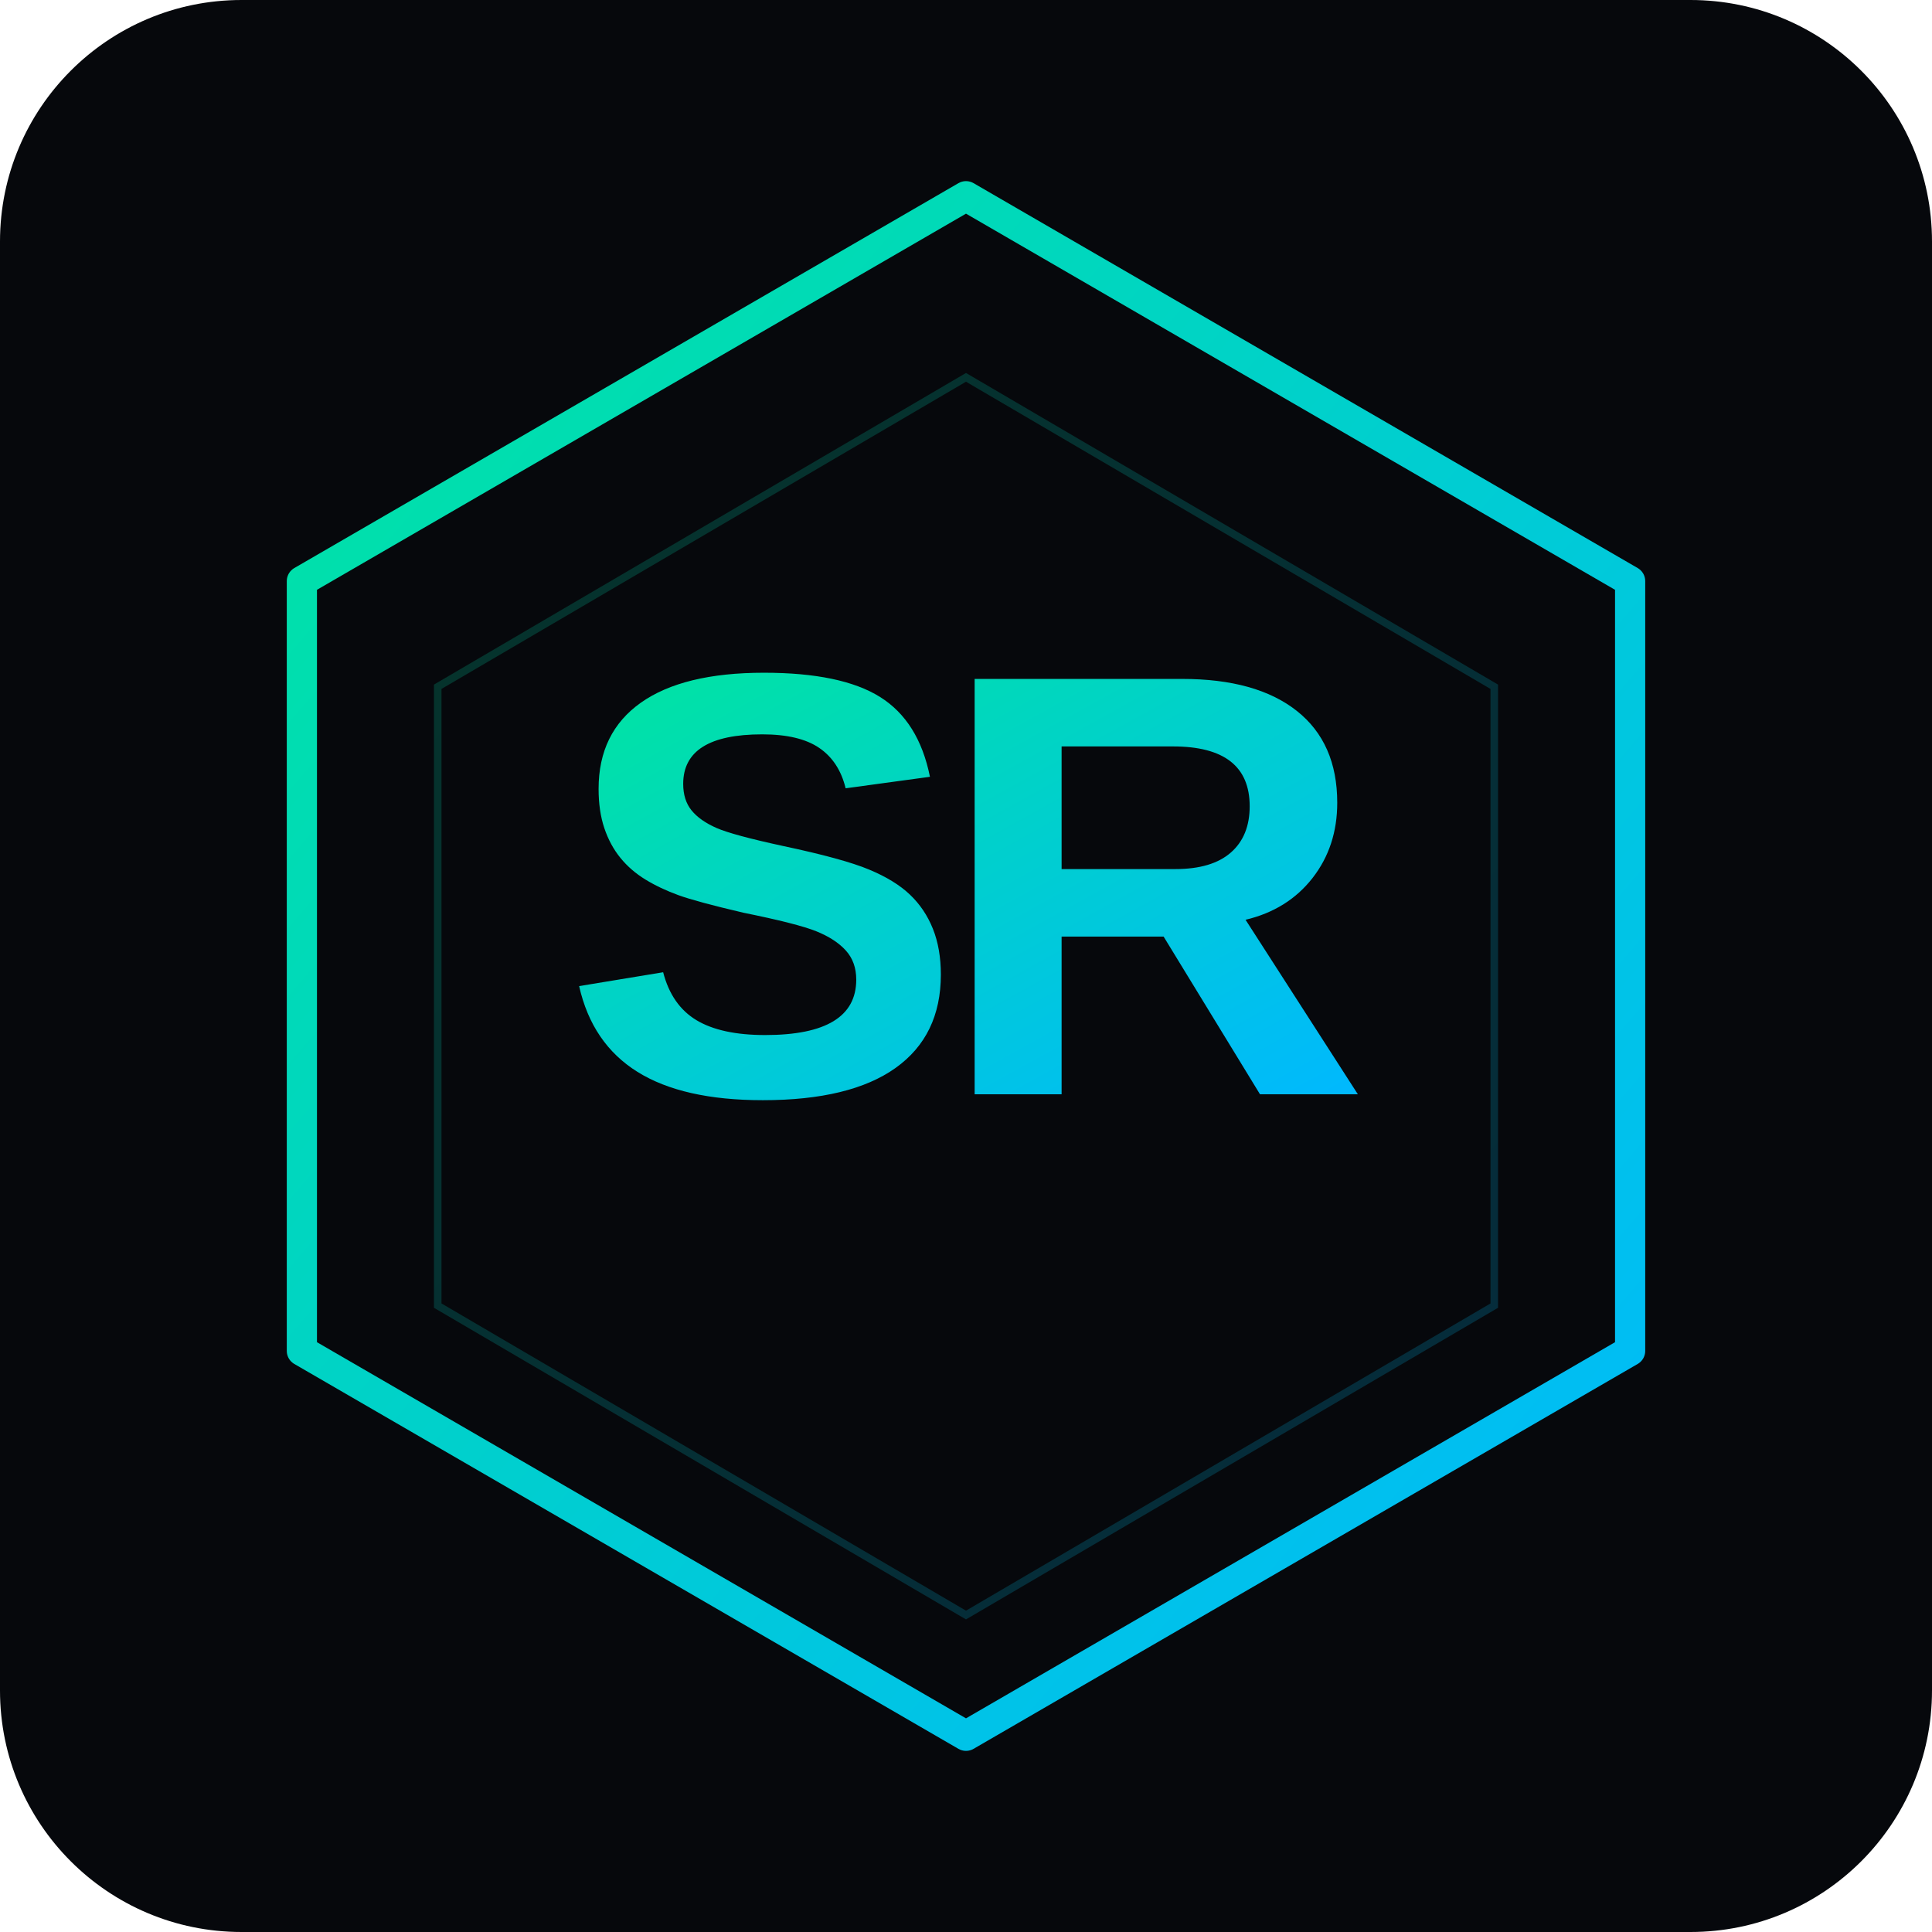
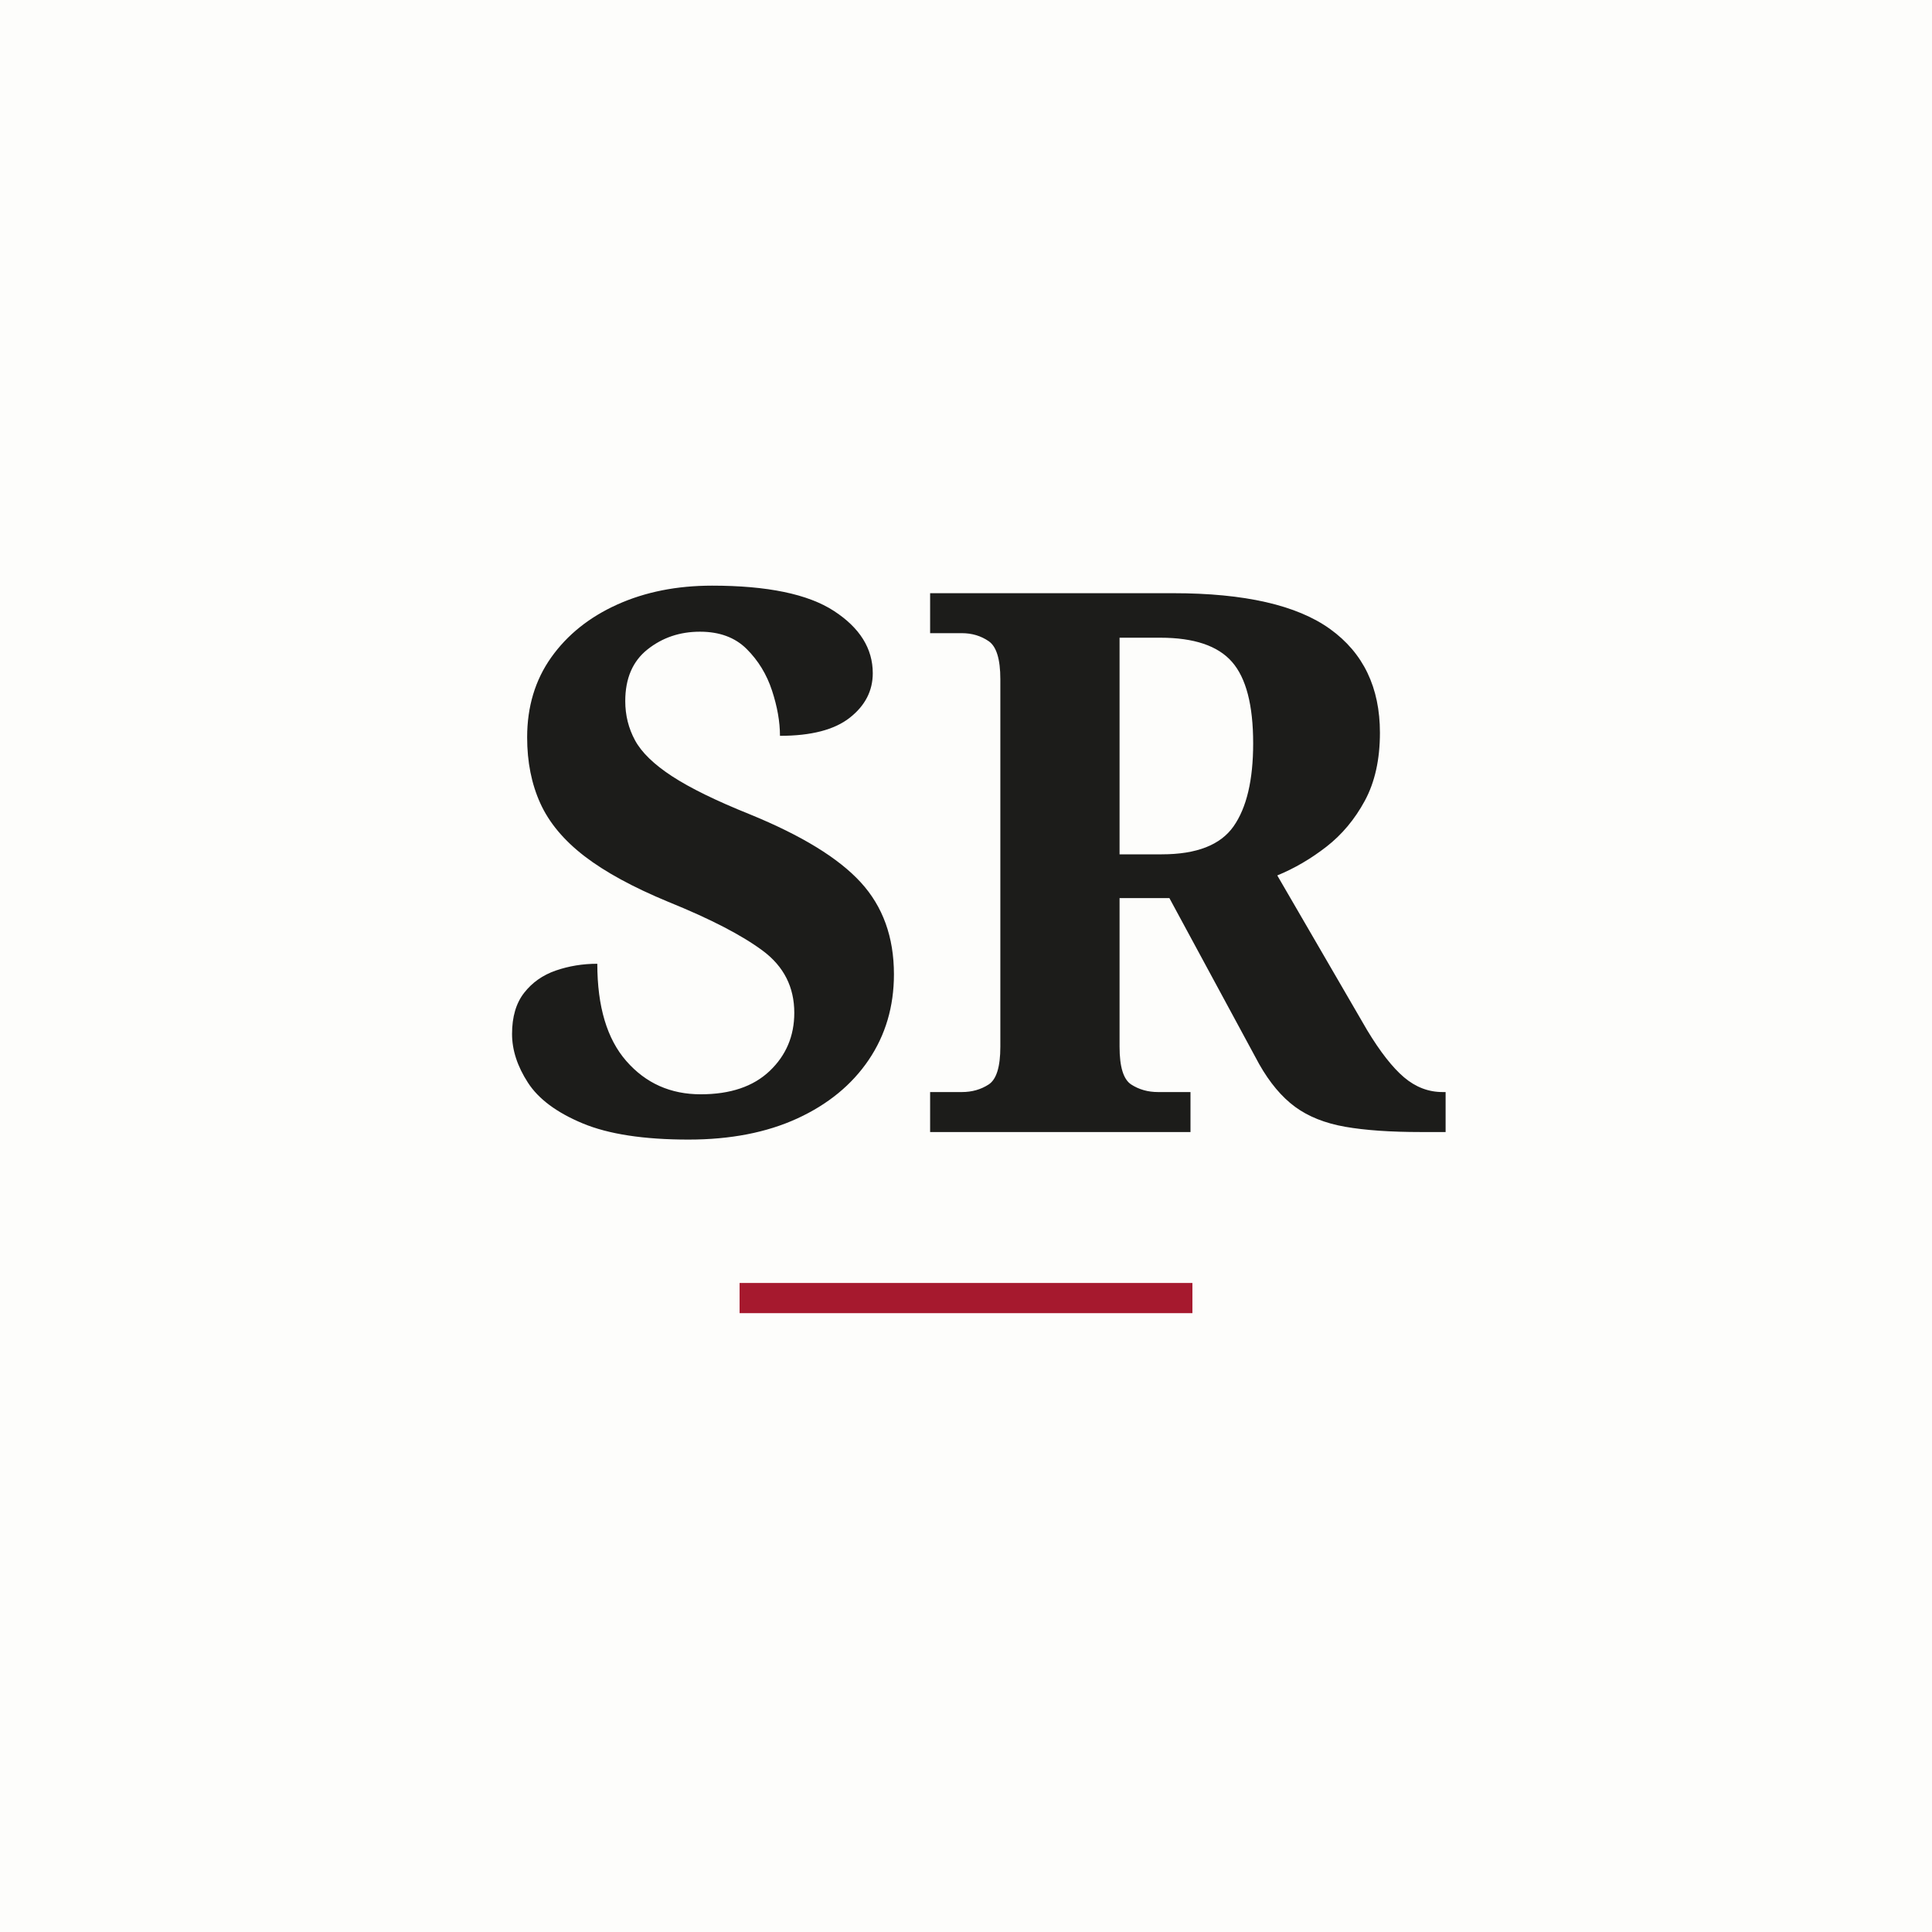
<svg xmlns="http://www.w3.org/2000/svg" viewBox="0 0 512 512">
-   <defs>
-     <linearGradient id="g" x1="0%" y1="0%" x2="100%" y2="100%">
-       <stop offset="0%" stop-color="#00e5a0" />
-       <stop offset="100%" stop-color="#00b8ff" />
-     </linearGradient>
-   </defs>
-   <rect width="512" height="512" rx="64" fill="#06080c" />
-   <polygon points="256,52 432,154 432,358 256,460 80,358 80,154" fill="none" stroke="url(#g)" stroke-width="8" stroke-linejoin="round" />
-   <polygon points="256,100 396,182 396,346 256,428 116,346 116,182" fill="none" stroke="url(#g)" stroke-width="2" opacity="0.2" />
-   <text font-family="'Outfit','Helvetica Neue',Arial,sans-serif" font-size="160" font-weight="800" fill="url(#g)" text-anchor="middle" x="256" y="290" letter-spacing="-8">SR</text>
+   <rect width="512" height="512" fill="#fdfdfb" />
+   <text x="256" y="300" text-anchor="middle" font-family="Lora, Georgia, serif" font-size="200" font-weight="600" fill="#1c1c1a" letter-spacing="-6">SR</text>
+   <rect x="196" y="340" width="120" height="8" fill="#a6192e" />
</svg>
